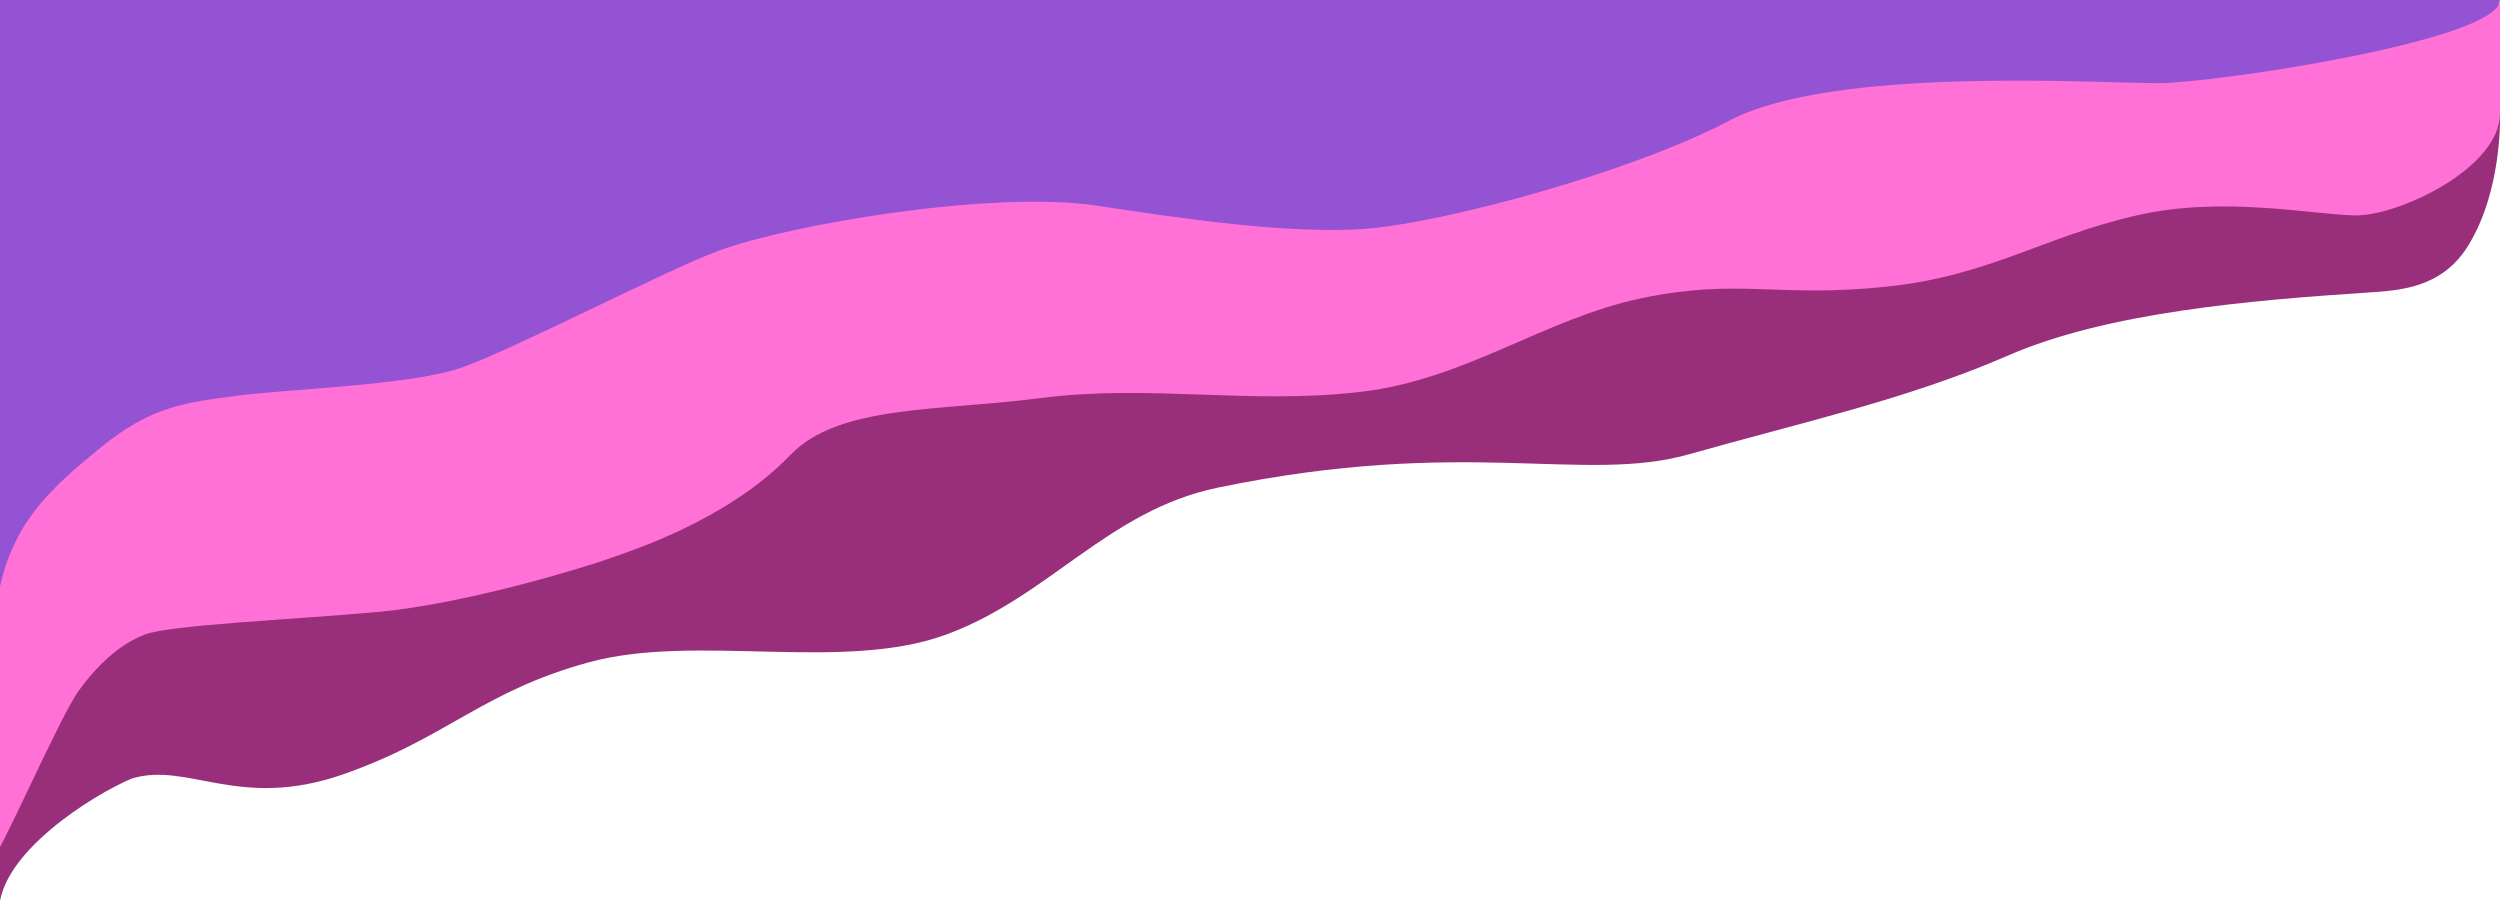
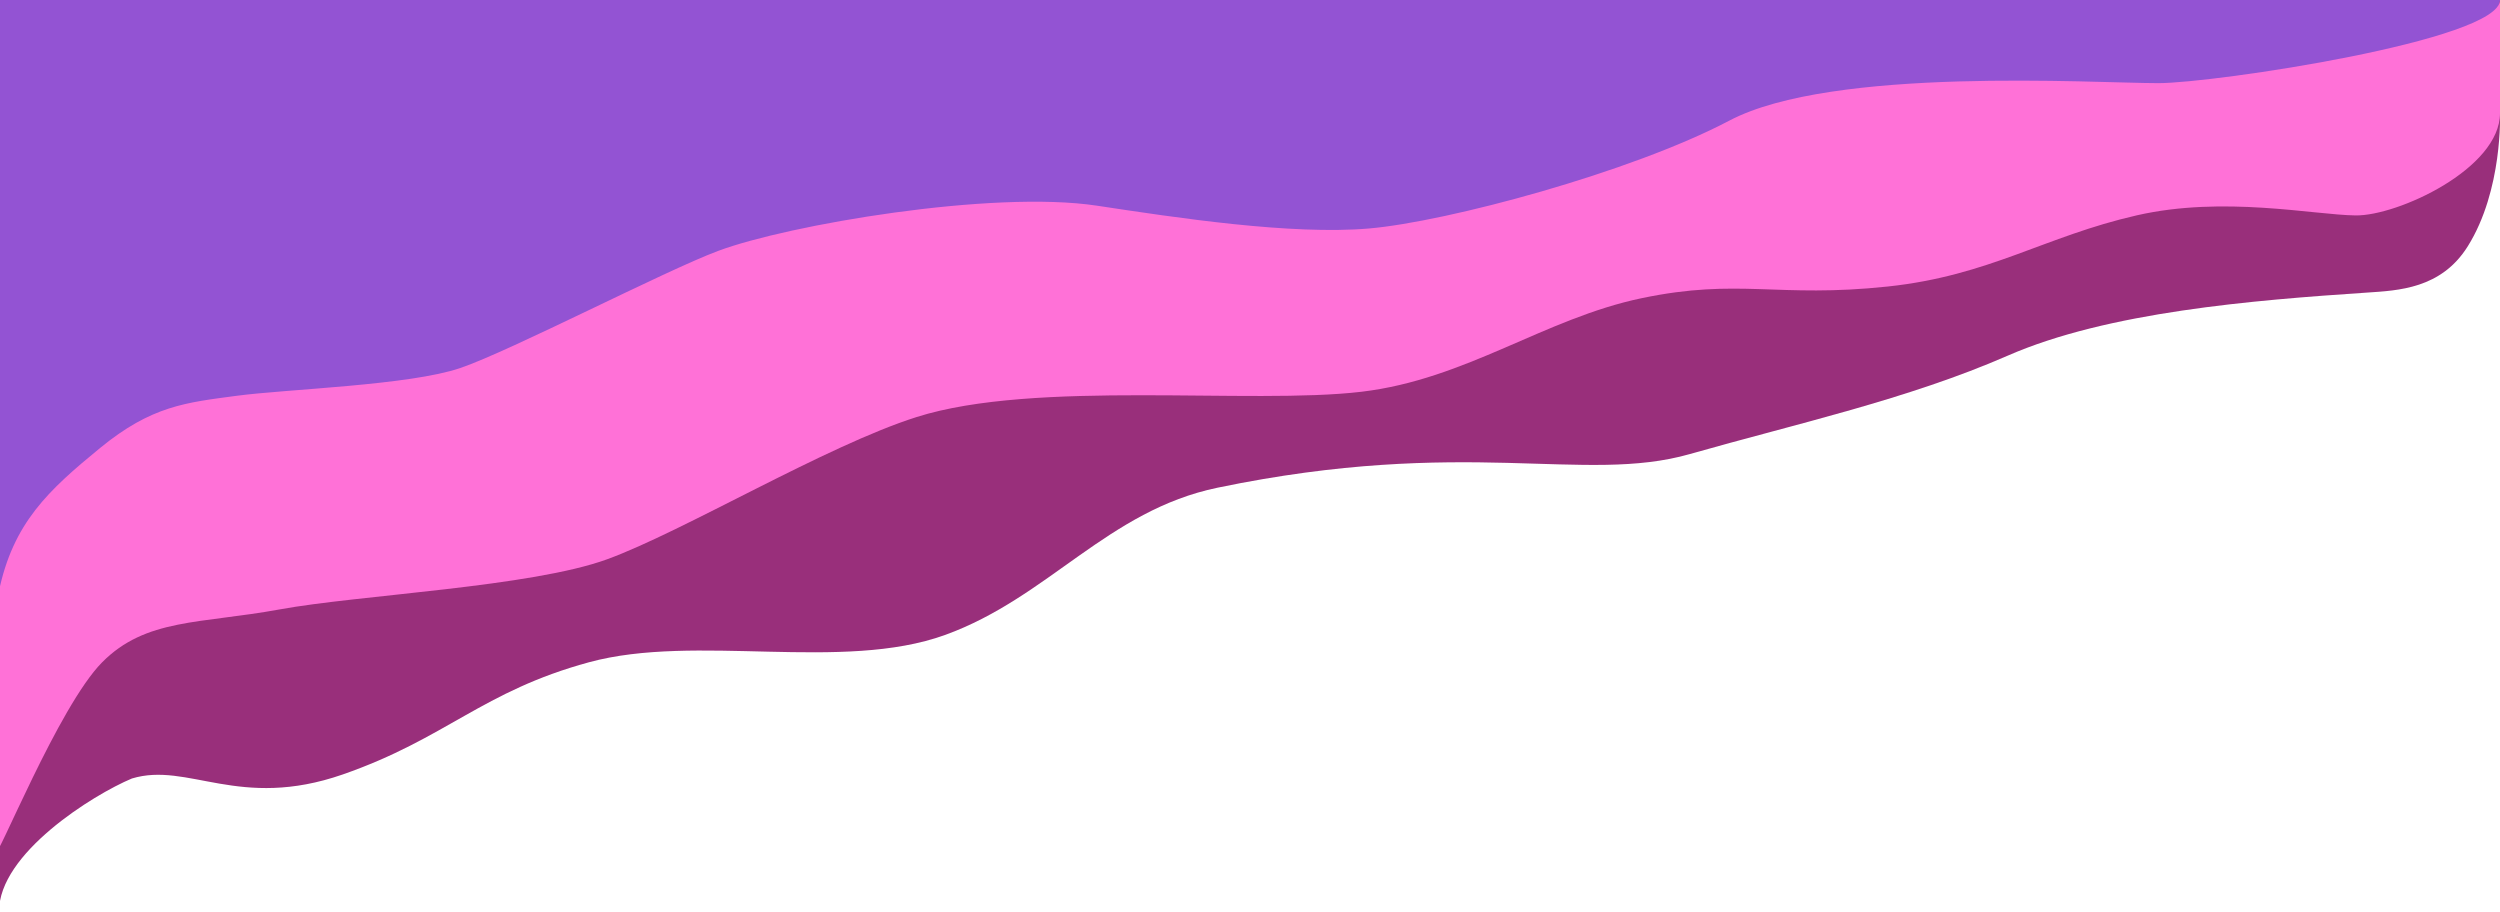
<svg xmlns="http://www.w3.org/2000/svg" xmlns:ns1="https://boxy-svg.com" viewBox="0 0 1920 800" width="1920px" height="700px" preserveAspectRatio="none">
  <defs>
    <ns1:export>
      <ns1:file format="svg" />
    </ns1:export>
  </defs>
-   <path style="fill: #9353d3; stroke-opacity: 0; stroke-width: 0px;" d="M 0 0 L 0 718.024 L 927.635 307.298 L 1904.738 65.784 L 1920.053 0 L 0 0 Z" />
-   <path d="M -0.707 800 C -1.032 749.307 71.193 697.707 101.325 683.288 C 144.458 668.414 183.572 711.374 263.192 679.773 C 342.79 648.118 370.358 606.768 452.37 581.267 C 534.383 555.765 646.835 590.054 725.979 557.246 C 805.12 524.438 850.85 448.03 935.07 428.061 C 1126.32 382.715 1216.23 425.14 1297.86 398.52 C 1379.44 371.922 1465.05 350.553 1541.96 312.15 C 1618.83 273.763 1730.256 263.506 1817.75 256.818 C 1841.797 254.98 1874.732 253.496 1895.135 216.389 C 1922.389 166.82 1920 99.052 1920 99.019 C 1920 99.066 1268.55 186.766 1187.72 183.389 C 674.645 288.791 289.874 381.464 162.214 407.192 L -0.702 602.342 L -0.707 800 Z" style="fill: rgb(153, 47, 123); transform-origin: 858.493px 177.134px;" />
-   <path d="M 181.644 347.407 C 142.911 353.333 116.509 356.084 76.847 393.221 C 37.185 430.358 9.915 458.953 -1.016 519.954 L -2.337 634.382 L -3.661 748.811 C -2.999 757.237 46.187 628.507 60.408 606.277 C 74.629 584.047 91.433 565.643 111.034 557.021 C 130.629 548.386 223.905 543.981 289.442 537.202 C 357.199 530.194 446.547 498.717 466.437 490.821 C 486.323 482.913 559.433 455.933 607.074 399.259 C 644.134 355.172 720.626 361.005 799.389 349.383 C 883.179 337.019 960.444 355.419 1045.621 343.85 C 1126.202 332.906 1186.067 279.556 1260.88 261.697 C 1335.693 243.838 1364.924 261.832 1449.82 251.479 C 1528.068 241.937 1569.946 207.55 1641.083 189.001 C 1707.743 171.62 1776.773 188.633 1809.123 189.087 C 1841.473 189.539 1920 148.048 1920 99.362 C 1920 85.19 1920 -26.071 1920 0 C 1920 35.543 1700.057 72.985 1657.678 72.985 C 1607.57 72.985 1407.49 58.048 1328.079 105.897 C 1252.73 151.299 1111.144 194.652 1051.454 200.541 C 991.762 206.429 903.791 191.166 842.516 180.543 C 762.04 166.591 605.051 197.39 551.615 220.19 C 510.613 237.685 392.653 307.68 353.61 322.984 C 314.567 338.288 220.377 341.481 181.644 347.407 Z" style="fill: rgb(255, 113, 215); transform-origin: 898.35px 258.834px;" />
+   <path d="M -0.707 800 C -1.032 749.307 71.193 697.707 101.325 683.288 C 144.458 668.414 183.572 711.374 263.192 679.773 C 342.79 648.118 370.358 606.768 452.37 581.267 C 534.383 555.765 646.835 590.054 725.979 557.246 C 805.12 524.438 850.85 448.03 935.07 428.061 C 1126.32 382.715 1216.23 425.14 1297.86 398.52 C 1379.44 371.922 1465.05 350.553 1541.96 312.15 C 1618.83 273.763 1730.256 263.506 1817.75 256.818 C 1841.797 254.98 1874.732 253.496 1895.135 216.389 C 1922.389 166.82 1920 99.052 1920 99.019 C 1920 99.046 1920 0 1920.053 0 C 1923.995 0 1225.774 1.417 1191.869 0 C 678.794 105.402 289.874 381.464 162.214 407.192 L -0.702 602.342 L -0.707 800 Z" style="fill: rgb(153, 47, 123); transform-origin: 858.493px 177.134px;">
+     <animate attributeName="d" values="M -0.707 800 C -1.032 749.307 71.193 697.707 101.325 683.288 C 144.458 668.414 183.572 711.374 263.192 679.773 C 342.79 648.118 370.358 606.768 452.37 581.267 C 534.383 555.765 646.835 590.054 725.979 557.246 C 805.12 524.438 850.85 448.03 935.07 428.061 C 1126.32 382.715 1216.23 425.14 1297.86 398.52 C 1379.44 371.922 1465.05 350.553 1541.96 312.15 C 1618.83 273.763 1730.256 263.506 1817.75 256.818 C 1841.797 254.98 1874.732 253.496 1895.135 216.389 C 1922.389 166.82 1920 99.052 1920 99.019 C 1920 99.046 1920 0 1920.053 0 C 1923.995 0 1225.774 1.417 1191.869 0 C 678.794 105.402 289.874 381.464 162.214 407.192 L -0.702 602.342 L -0.707 800 Z;M -0.707 800 C -1.032 749.307 71.193 697.707 101.325 683.288 C 144.458 668.414 166.999 640.899 261.809 629.988 C 356.619 619.077 391.102 656.554 473.114 631.053 C 555.127 605.551 695.237 637.073 774.381 604.265 C 853.522 571.457 885.422 439.732 969.642 419.763 C 1160.892 374.417 1203.397 389.886 1286.797 369.478 C 1355.931 352.561 1482.289 268.321 1565.47 290.023 C 1672.764 318.016 1729.456 313.776 1814.984 294.157 C 1883.284 278.49 1880.916 261.288 1896.518 221.921 C 1920 162.672 1920 99.052 1920 99.019 C 1920 99.046 1920 0 1920.053 0 C 1923.995 0 1225.774 1.417 1191.869 0 C 678.794 105.402 289.874 381.464 162.214 407.192 L -0.702 602.342 L -0.707 800 Z;M -0.707 800 C -1.032 749.307 108.532 732.443 138.664 718.024 C 181.797 703.15 216.762 716.906 296.382 685.305 C 375.98 653.65 359.293 601.237 478.645 575.735 C 597.997 550.233 682.794 583.14 760.552 576.607 C 838.31 570.074 937.974 551.749 1022.194 531.78 C 1213.444 486.434 1152.151 402.655 1227.331 361.181 C 1300.613 320.754 1460.606 394.339 1546.109 385.445 C 1649.254 374.716 1677.47 289.112 1765.199 287.243 C 1851.477 285.405 1863.669 279.772 1878.54 230.219 C 1894.8 176.039 1920 99.052 1920 99.019 C 1920 99.046 1920 0 1920.053 0 C 1923.995 0 1225.774 1.417 1191.869 0 C 678.794 105.402 289.874 381.464 162.214 407.192 L -0.702 602.342 L -0.707 800 Z;M -0.707 800 C -1.032 749.307 71.193 697.707 101.325 683.288 C 144.458 668.414 178.04 635.314 257.66 603.713 C 337.258 572.058 370.358 606.768 452.37 581.267 C 534.383 555.765 620.563 580.373 725.979 571.075 C 831.395 561.777 884.04 571.11 968.26 551.141 C 1159.51 505.795 1223.145 469.393 1304.775 442.773 C 1386.355 416.175 1465.05 350.553 1541.96 312.15 C 1618.83 273.763 1730.256 263.506 1817.75 256.818 C 1841.797 254.98 1874.732 253.496 1895.135 216.389 C 1922.389 166.82 1920 99.052 1920 99.019 C 1920 99.046 1920 0 1920.053 0 C 1923.995 0 1225.774 1.417 1191.869 0 C 678.794 105.402 289.874 381.464 162.214 407.192 L -0.702 602.342 L -0.707 800 Z;M -0.707 800 C -1.032 749.307 71.193 697.707 101.325 683.288 C 144.458 668.414 183.572 711.374 263.192 679.773 C 342.79 648.118 393.868 681.446 475.88 655.945 C 557.893 630.443 646.835 590.054 725.979 557.246 C 805.12 524.438 850.85 439.732 935.07 419.763 C 1126.32 374.417 1213.514 382.708 1299.243 387.457 C 1393.269 392.666 1507.92 447.357 1584.83 408.954 C 1661.7 370.567 1730.256 263.506 1817.75 256.818 C 1841.797 254.98 1874.732 253.496 1895.135 216.389 C 1922.389 166.82 1920 99.052 1920 99.019 C 1920 99.046 1920 0 1920.053 0 C 1923.995 0 1225.774 1.417 1191.869 0 C 678.794 105.402 289.874 381.464 162.214 407.192 L -0.702 602.342 L -0.707 800 Z;M -0.707 800 C -1.032 749.307 71.193 697.707 101.325 683.288 C 144.458 668.414 207.082 749.625 286.702 718.024 C 366.3 686.369 371.741 653.787 453.753 628.286 C 535.766 602.784 615.03 494.633 696.937 472.888 C 778.844 451.143 856.381 454.945 940.601 434.976 C 1131.851 389.63 1206.76 380.829 1290.945 363.947 C 1382.205 345.647 1531.43 422.465 1608.34 384.062 C 1685.21 345.675 1713.245 337.508 1798.389 316.283 C 1833.499 307.53 1874.732 253.496 1895.135 216.389 C 1922.389 166.82 1920 99.052 1920 99.019 C 1920 99.046 1920 0 1920.053 0 C 1923.995 0 1225.774 1.417 1191.869 0 C 678.794 105.402 289.874 381.464 162.214 407.192 L -0.702 602.342 L -0.707 800 Z;M -0.707 800 C -1.032 749.307 71.193 697.707 101.325 683.288 C 144.458 668.414 183.572 711.374 263.192 679.773 C 342.79 648.118 370.358 606.768 452.37 581.267 C 534.383 555.765 646.835 590.054 725.979 557.246 C 805.12 524.438 850.85 448.03 935.07 428.061 C 1126.32 382.715 1216.23 425.14 1297.86 398.52 C 1379.44 371.922 1465.05 350.553 1541.96 312.15 C 1618.83 273.763 1730.256 263.506 1817.75 256.818 C 1841.797 254.98 1874.732 253.496 1895.135 216.389 C 1922.389 166.82 1920 99.052 1920 99.019 C 1920 99.046 1920 0 1920.053 0 C 1923.995 0 1225.774 1.417 1191.869 0 C 678.794 105.402 289.874 381.464 162.214 407.192 L -0.702 602.342 L -0.707 800 Z" begin="-1.4s" dur="79s" fill="freeze" keyTimes="0; 0.224; 0.382; 0.516; 0.669; 0.839; 1" calcMode="spline" keySplines="0.76 0 0.24 1; 0.76 0 0.24 1; 0.76 0 0.24 1; 0.76 0 0.24 1; 0.76 0 0.24 1; 0.76 0 0.24 1" />
+   </path>
+   <path style="stroke-opacity: 0; stroke-width: 0px; fill: rgb(147, 83, 211);" d="M 0 0 L 0 718.024 L 61.27 480.921 L 595.683 314.725 L 927.635 307.298 L 1904.738 65.784 L 1920.053 0 L 0 0 Z" />
+   <path d="M 181.644 347.407 C 142.911 353.333 116.509 356.084 76.847 393.221 C 37.185 430.358 9.915 458.953 -1.016 519.954 L -2.337 634.382 L -3.661 748.811 C -2.999 757.237 44.805 620.209 78.386 581.384 C 111.967 542.559 153.67 547.678 214.753 534.894 C 275.836 522.11 407.829 515.324 466.437 490.821 C 525.045 466.318 634.282 391.327 703.878 366.069 C 794.872 333.045 960.444 355.419 1045.621 343.85 C 1126.202 332.906 1186.067 279.556 1260.88 261.697 C 1335.693 243.838 1364.924 261.832 1449.82 251.479 C 1528.068 241.937 1569.946 207.55 1641.083 189.001 C 1707.743 171.62 1776.773 188.633 1809.123 189.087 C 1841.473 189.539 1920 148.048 1920 99.362 C 1920 85.19 1920 -26.071 1920 0 C 1920 35.543 1700.057 72.985 1657.678 72.985 C 1607.57 72.985 1407.49 58.048 1328.079 105.897 C 1252.73 151.299 1111.144 194.652 1051.454 200.541 C 991.762 206.429 903.791 191.166 842.516 180.543 C 762.04 166.591 605.051 197.39 551.615 220.19 C 510.613 237.685 392.653 307.68 353.61 322.984 C 314.567 338.288 220.377 341.481 181.644 347.407 Z" style="fill: rgb(255, 113, 215); transform-origin: 898.35px 258.834px;">
+     <animate attributeName="d" values="M 181.644 347.407 C 142.911 353.333 116.509 356.084 76.847 393.221 C 37.185 430.358 9.915 458.953 -1.016 519.954 L -2.337 634.382 L -3.661 748.811 C -2.999 757.237 44.805 620.209 78.386 581.384 C 111.967 542.559 153.67 547.678 214.753 534.894 C 275.836 522.11 407.829 515.324 466.437 490.821 C 525.045 466.318 634.282 391.327 703.878 366.069 C 794.872 333.045 960.444 355.419 1045.621 343.85 C 1126.202 332.906 1186.067 279.556 1260.88 261.697 C 1335.693 243.838 1364.924 261.832 1449.82 251.479 C 1528.068 241.937 1569.946 207.55 1641.083 189.001 C 1707.743 171.62 1776.773 188.633 1809.123 189.087 C 1841.473 189.539 1920 148.048 1920 99.362 C 1920 85.19 1920 -26.071 1920 0 C 1920 35.543 1700.057 72.985 1657.678 72.985 C 1607.57 72.985 1407.49 58.048 1328.079 105.897 C 1252.73 151.299 1111.144 194.652 1051.454 200.541 C 991.762 206.429 903.791 191.166 842.516 180.543 C 762.04 166.591 605.051 197.39 551.615 220.19 C 510.613 237.685 392.653 307.68 353.61 322.984 C 314.567 338.288 220.377 341.481 181.644 347.407 Z;M 188.559 361.236 C 133.231 369.928 126.189 375.445 74.081 415.348 C 21.973 455.251 9.915 458.953 -1.016 519.954 L -2.337 634.382 L -3.661 748.811 C -2.999 757.237 44.805 620.209 78.386 581.384 C 111.967 542.559 153.67 547.678 214.753 534.894 C 275.836 522.11 407.829 515.324 466.437 490.821 C 525.045 466.318 634.282 391.327 703.878 366.069 C 794.872 333.045 960.444 355.419 1045.621 343.85 C 1126.202 332.906 1186.067 279.556 1260.88 261.697 C 1335.693 243.838 1373.222 209.281 1458.118 198.928 C 1536.366 189.386 1576.438 193.668 1649.381 202.83 C 1720.19 211.724 1738.052 230.122 1796.677 220.894 C 1855.302 211.666 1920 148.048 1920 99.362 C 1920 85.19 1920 -26.071 1920 0 C 1920 35.543 1702.823 97.878 1660.444 97.878 C 1610.336 97.878 1417.17 70.494 1337.759 118.343 C 1262.41 163.745 1111.144 194.652 1051.454 200.541 C 991.762 206.429 903.791 169.039 842.516 158.416 C 762.04 144.464 603.668 172.497 550.232 195.297 C 509.23 212.792 392.653 307.68 353.61 322.984 C 314.567 338.288 243.887 352.544 188.559 361.236 Z;M 181.644 325.28 C 142.911 331.206 94.382 342.255 54.72 379.392 C 15.058 416.529 9.915 458.953 -1.016 519.954 L -2.337 634.382 L -3.661 748.811 C -2.999 757.237 44.805 620.209 78.386 581.384 C 111.967 542.559 153.67 547.678 214.753 534.894 C 275.836 522.11 407.829 515.324 466.437 490.821 C 525.045 466.318 634.282 391.327 703.878 366.069 C 794.872 333.045 949.381 320.846 1034.558 309.277 C 1115.139 298.333 1187.45 243.601 1262.263 225.742 C 1337.076 207.883 1429.794 225.33 1476.096 236.267 C 1515.43 245.558 1576.861 255.952 1647.998 237.403 C 1714.658 220.022 1758.795 205.229 1807.74 179.406 C 1856.685 153.583 1920 148.048 1920 99.362 C 1920 85.19 1920 -26.071 1920 0 C 1920 35.543 1700.057 64.687 1657.678 64.687 C 1607.57 64.687 1400.575 48.368 1321.164 96.217 C 1245.815 141.619 1109.761 212.63 1050.071 218.519 C 990.379 224.407 901.025 214.676 839.75 204.053 C 759.274 190.101 605.051 213.985 551.615 236.785 C 510.613 254.28 452.118 311.829 382.651 328.516 C 313.184 345.203 220.377 319.354 181.644 325.28 Z;M 213.451 352.939 C 138.762 380.992 116.509 353.318 68.549 391.838 C 20.589 430.358 9.915 458.953 -1.016 519.954 L -2.337 634.382 L -3.661 748.811 C -2.999 757.237 44.805 620.209 78.386 581.384 C 111.967 542.559 153.67 547.678 214.753 534.894 C 275.836 522.11 407.829 515.324 466.437 490.821 C 525.045 466.318 634.282 378.881 703.878 353.623 C 794.872 320.599 957.678 304.251 1042.855 292.682 C 1123.436 281.738 1186.067 321.044 1260.88 303.185 C 1335.693 285.326 1364.924 282.576 1449.82 272.223 C 1528.068 262.681 1576.861 222.762 1647.998 204.213 C 1714.658 186.832 1742.2 185.869 1807.74 186.321 C 1873.28 186.773 1920 148.048 1920 99.362 C 1920 85.19 1920 -26.071 1920 0 C 1920 35.543 1701.44 111.707 1659.061 111.707 C 1608.953 111.707 1395.044 51.133 1315.633 98.982 C 1240.284 144.384 1108.378 201.567 1048.688 207.456 C 988.996 213.344 898.259 210.527 836.984 199.904 C 756.508 185.952 605.051 215.368 551.615 238.168 C 510.613 255.663 435.524 257.895 363.291 277.348 C 291.058 296.801 288.14 324.886 213.451 352.939 Z;M 181.644 347.407 C 142.911 353.333 116.509 356.084 76.847 393.221 C 37.185 430.358 9.915 458.953 -1.016 519.954 L -2.337 634.382 L -3.661 748.811 C -2.999 757.237 44.805 620.209 78.386 581.384 C 111.967 542.559 153.67 547.678 214.753 534.894 C 275.836 522.11 407.829 515.324 466.437 490.821 C 525.045 466.318 638.431 435.58 708.027 410.322 C 799.021 377.298 960.444 377.546 1045.621 365.977 C 1126.202 355.033 1186.067 279.556 1260.88 261.697 C 1335.693 243.838 1364.924 207.898 1449.82 197.545 C 1528.068 188.003 1569.946 207.55 1641.083 189.001 C 1707.743 171.62 1776.773 188.633 1809.123 189.087 C 1841.473 189.539 1920 148.048 1920 99.362 C 1920 85.19 1920 -26.071 1920 0 C 1920 35.543 1700.057 96.495 1657.678 96.495 C 1607.57 96.495 1408.873 88.472 1329.462 136.321 C 1254.113 181.723 1119.444 150.4 1051.454 134.161 C 983.464 117.922 942.513 130.318 830.07 148.736 C 749.468 161.939 605.051 197.39 551.615 220.19 C 510.613 237.685 392.653 307.68 353.61 322.984 C 314.567 338.288 220.377 341.481 181.644 347.407 Z;M 181.644 364.002 C 142.911 369.928 116.509 356.084 76.847 393.221 C 37.185 430.358 9.915 458.953 -1.016 519.954 L -2.337 634.382 L -3.661 748.811 C -2.999 757.237 47.571 635.421 81.152 596.596 C 114.733 557.771 153.67 607.143 214.753 594.359 C 275.836 581.575 411.978 562.343 470.586 537.84 C 529.194 513.337 634.282 373.349 703.878 348.091 C 794.872 315.067 960.444 338.824 1045.621 327.255 C 1126.202 316.311 1186.067 279.556 1260.88 261.697 C 1335.693 243.838 1364.924 261.832 1449.82 251.479 C 1528.068 241.937 1569.946 207.55 1641.083 189.001 C 1707.743 171.62 1776.773 188.633 1809.123 189.087 C 1841.473 189.539 1920 148.048 1920 99.362 C 1920 85.19 1920 -26.071 1920 0 C 1920 35.543 1700.057 72.985 1657.678 72.985 C 1607.57 72.985 1407.49 58.048 1328.079 105.897 C 1252.73 151.299 1111.144 209.864 1051.454 215.753 C 991.762 221.641 896.876 225.739 835.601 215.116 C 755.125 201.164 605.051 178.029 551.615 200.829 C 510.613 218.324 399.568 332.573 360.525 347.877 C 321.482 363.181 220.377 358.076 181.644 364.002 Z;M 166.432 308.685 C 127.699 314.611 91.616 351.935 51.954 389.072 C 12.292 426.209 9.915 458.953 -1.016 519.954 L -2.337 634.382 L -3.661 748.811 C -2.999 757.237 72.463 667.229 106.044 628.404 C 139.625 589.579 225.581 586.399 286.664 573.615 C 347.747 560.831 381.554 486.283 456.757 447.951 C 531.96 409.619 634.282 391.327 703.878 366.069 C 794.872 333.045 957.678 320.846 1042.855 309.277 C 1123.436 298.333 1186.067 279.556 1260.88 261.697 C 1335.693 243.838 1364.924 278.427 1449.82 268.074 C 1528.068 258.532 1569.946 229.677 1641.083 211.128 C 1707.743 193.747 1776.773 188.633 1809.123 189.087 C 1841.473 189.539 1920 148.048 1920 99.362 C 1920 85.19 1920 -26.071 1920 0 C 1920 35.543 1698.674 39.794 1656.295 39.794 C 1606.187 39.794 1424.085 74.643 1344.674 122.492 C 1269.325 167.894 1111.144 208.481 1051.454 214.37 C 991.762 220.258 903.791 191.166 842.516 180.543 C 762.04 166.591 619.048 178.299 551.615 220.19 C 477.887 265.992 479.777 296.617 366.056 321.601 C 252.335 346.585 205.165 302.759 166.432 308.685 Z;M 181.644 347.407 C 142.911 353.333 116.509 356.084 76.847 393.221 C 37.185 430.358 9.915 458.953 -1.016 519.954 L -2.337 634.382 L -3.661 748.811 C -2.999 757.237 44.805 620.209 78.386 581.384 C 111.967 542.559 153.67 547.678 214.753 534.894 C 275.836 522.11 407.829 515.324 466.437 490.821 C 525.045 466.318 634.282 391.327 703.878 366.069 C 794.872 333.045 960.444 355.419 1045.621 343.85 C 1126.202 332.906 1186.067 279.556 1260.88 261.697 C 1335.693 243.838 1364.924 261.832 1449.82 251.479 C 1528.068 241.937 1569.946 207.55 1641.083 189.001 C 1707.743 171.62 1776.773 188.633 1809.123 189.087 C 1841.473 189.539 1920 148.048 1920 99.362 C 1920 85.19 1920 -26.071 1920 0 C 1920 35.543 1700.057 72.985 1657.678 72.985 C 1607.57 72.985 1407.49 58.048 1328.079 105.897 C 1252.73 151.299 1111.144 194.652 1051.454 200.541 C 991.762 206.429 903.791 191.166 842.516 180.543 C 762.04 166.591 605.051 197.39 551.615 220.19 C 510.613 237.685 392.653 307.68 353.61 322.984 C 314.567 338.288 220.377 341.481 181.644 347.407 Z" dur="70s" fill="freeze" keyTimes="0; 0.145; 0.288; 0.427; 0.574; 0.716; 0.858; 1" calcMode="spline" keySplines="0.85 0 0.15 1; 0.85 0 0.15 1; 0.85 0 0.15 1; 0.85 0 0.15 1; 0.85 0 0.15 1; 0.85 0 0.15 1; 0.85 0 0.15 1" repeatCount="indefinite" />
+   </path>
</svg>
